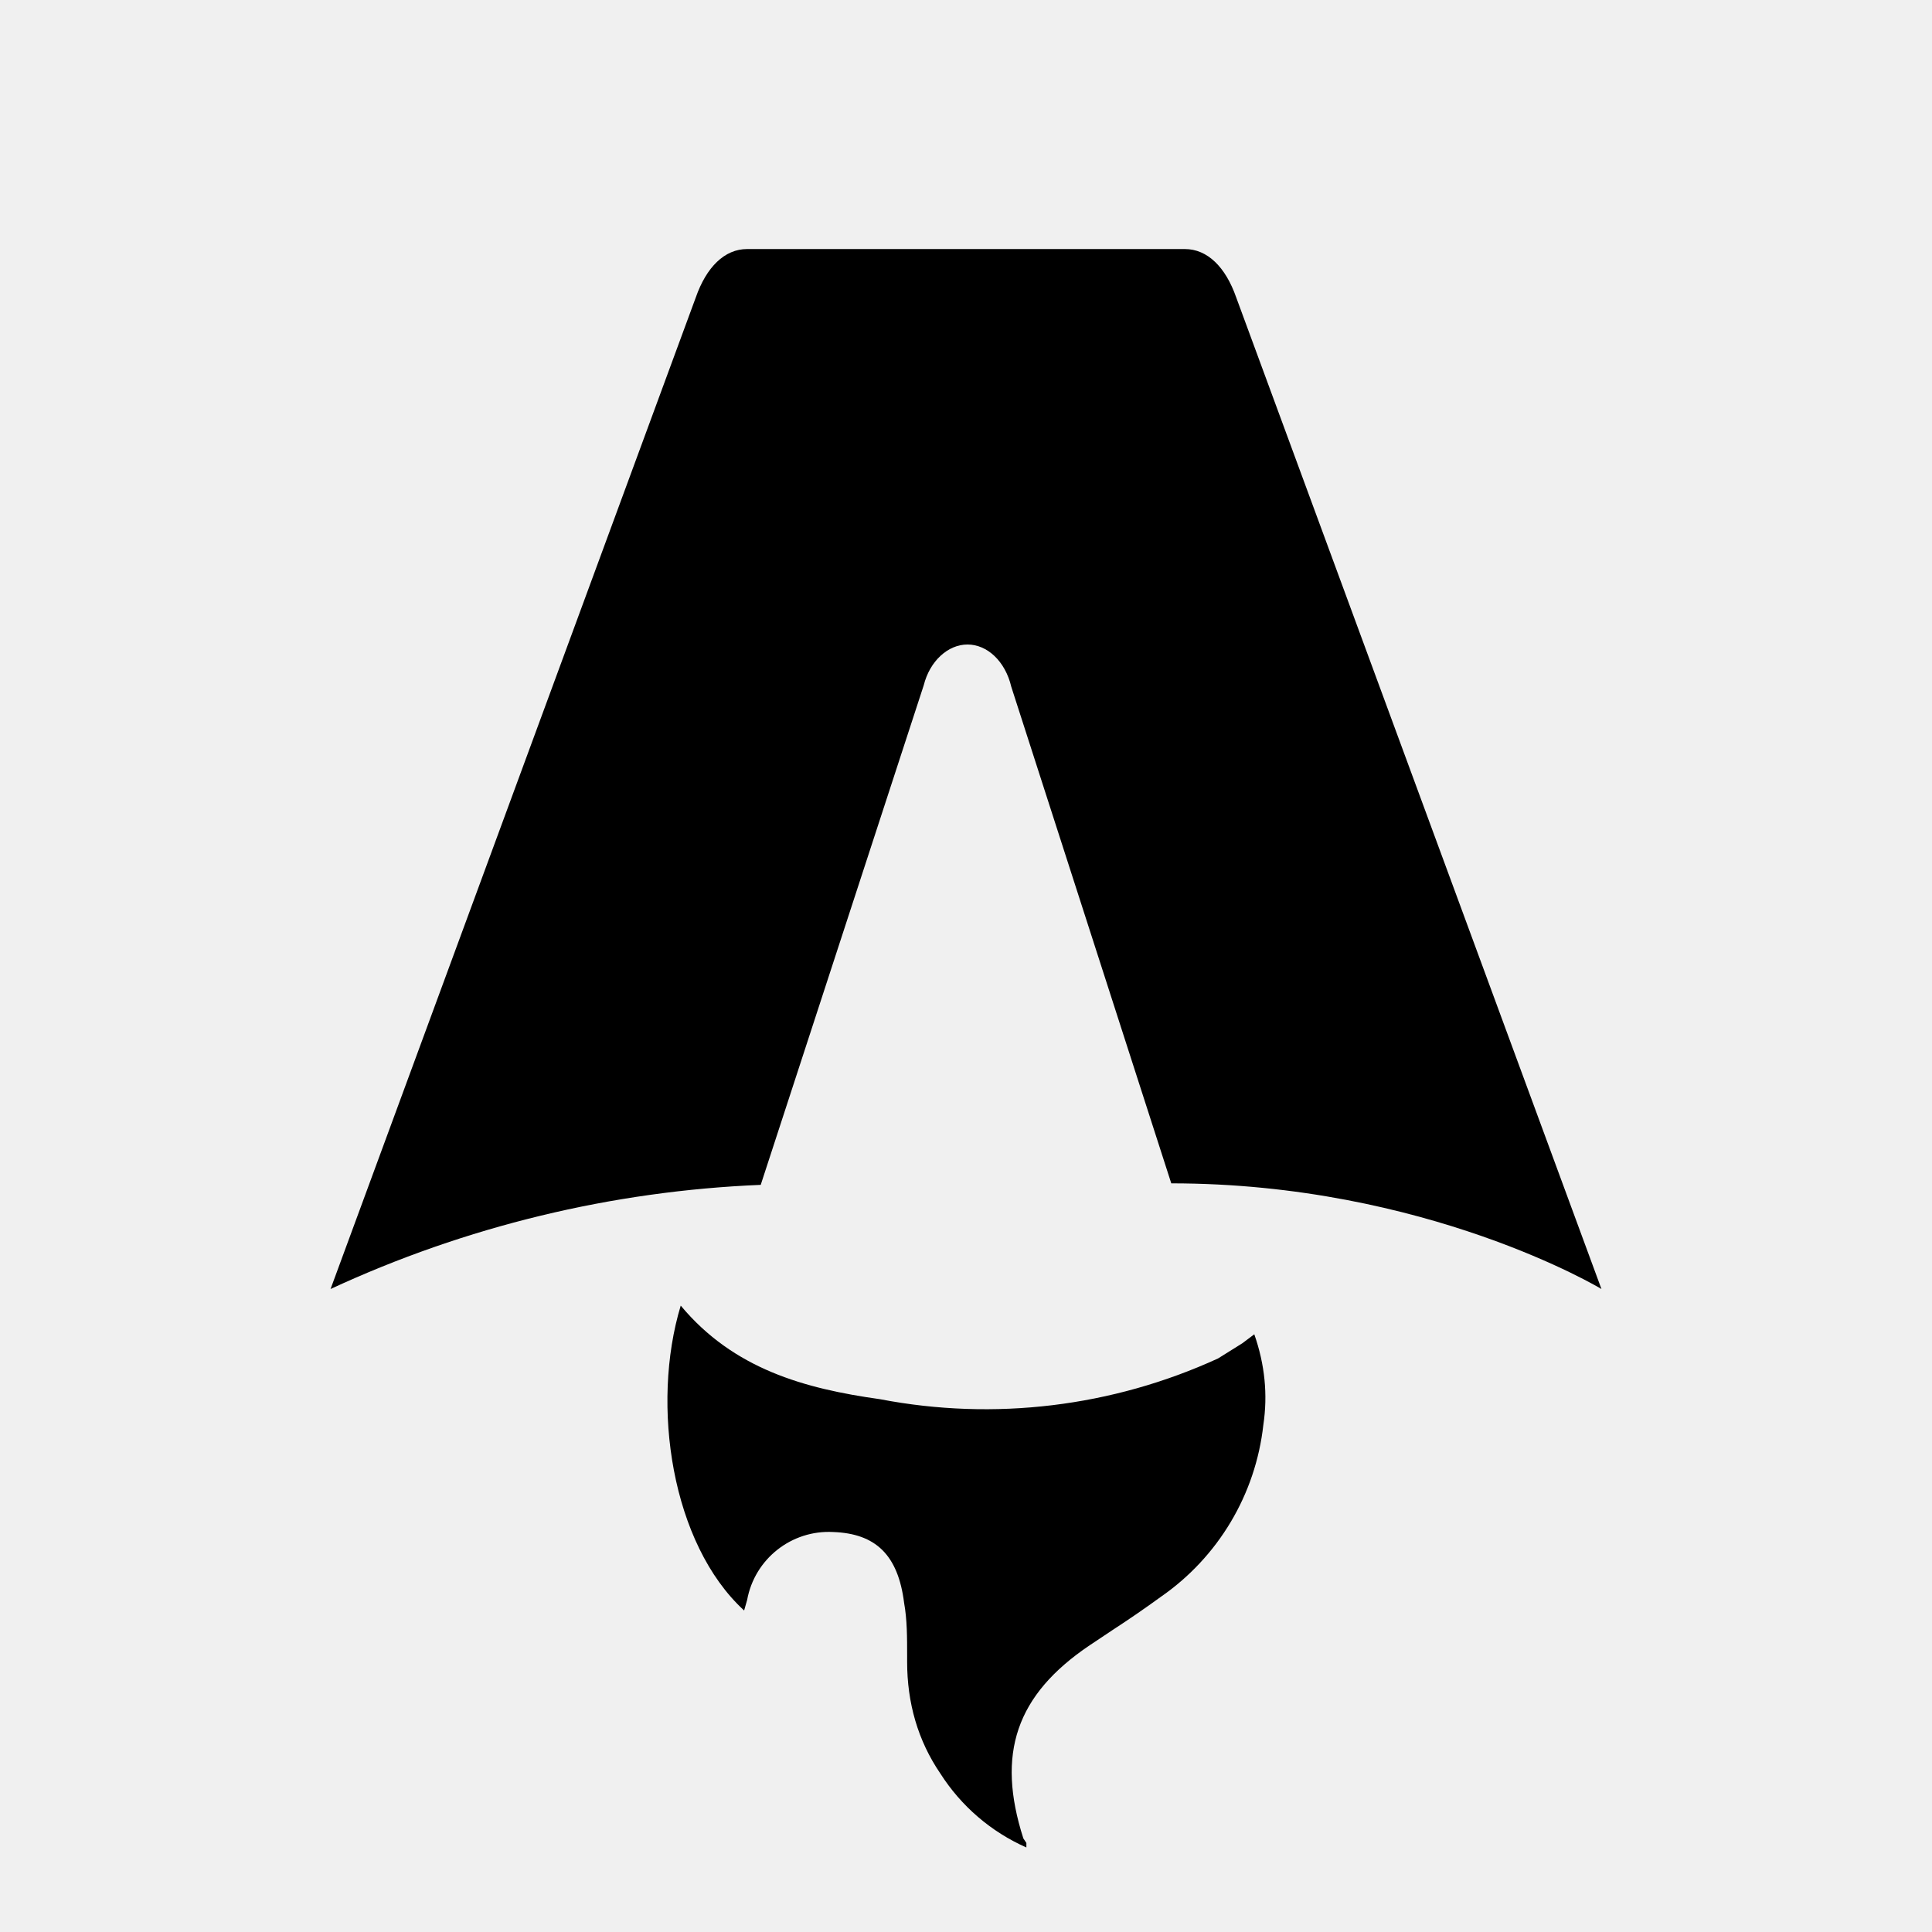
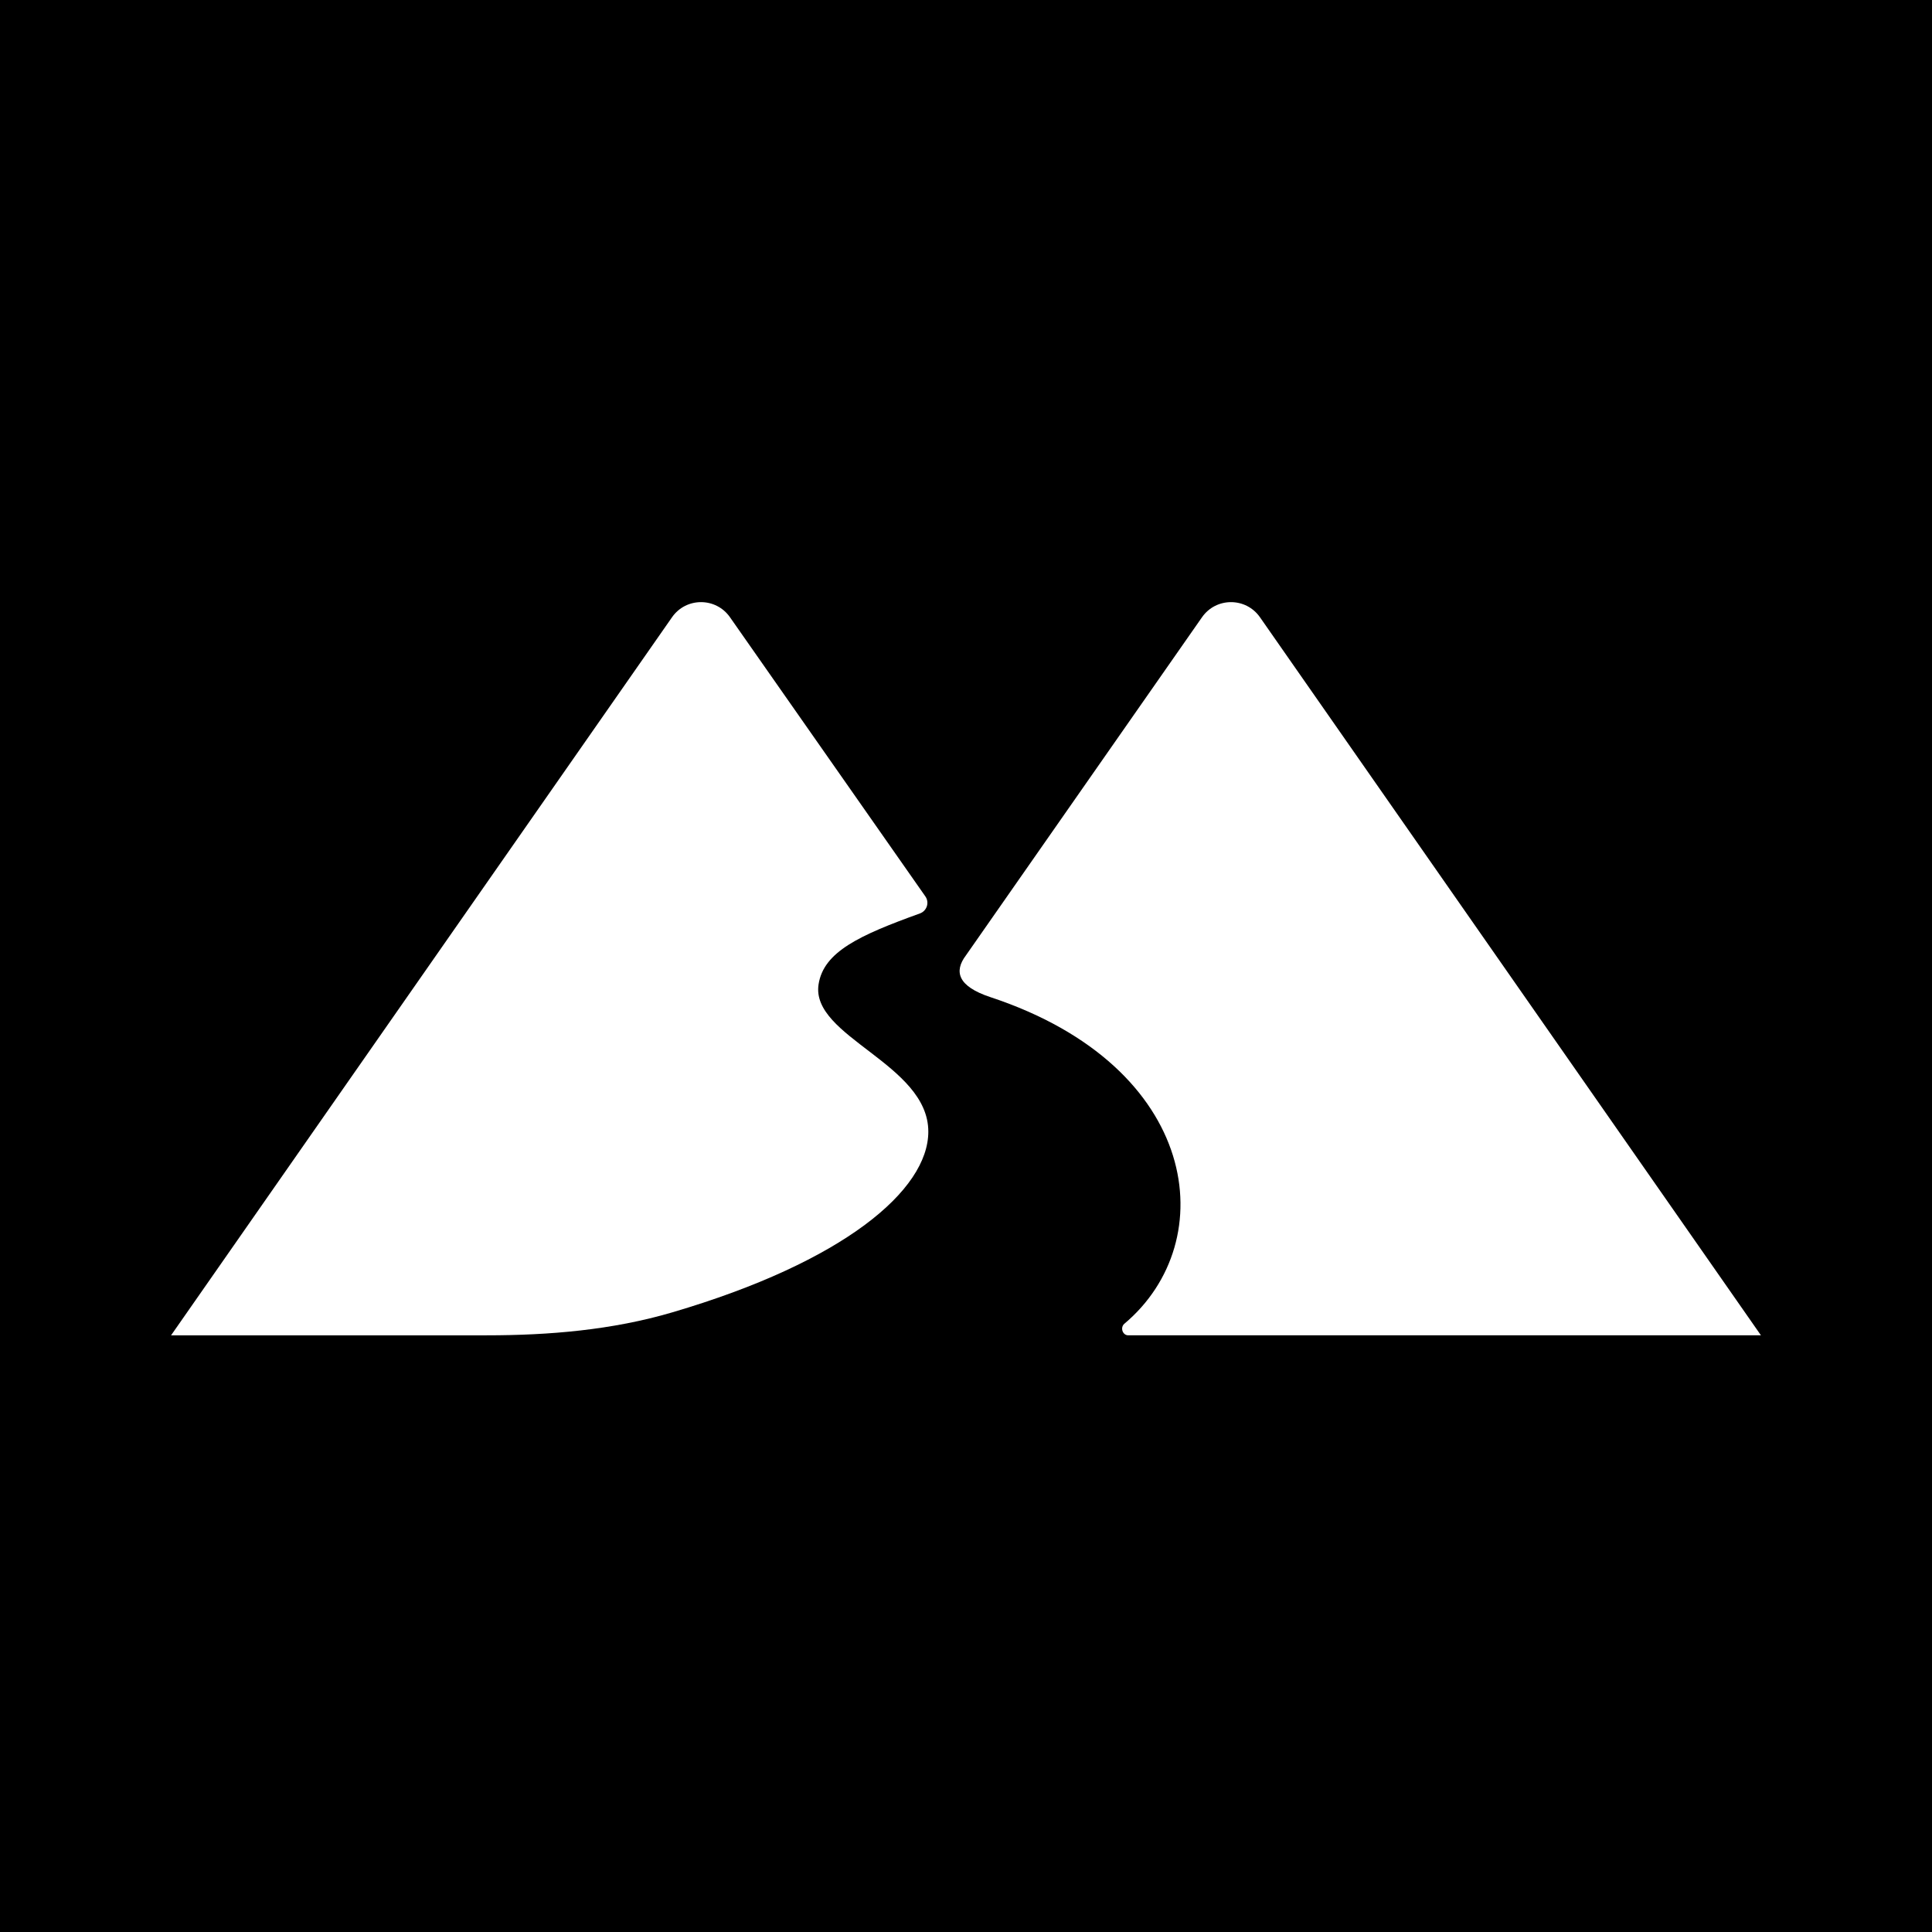
- <svg xmlns="http://www.w3.org/2000/svg" fill="none" viewBox="0 0 128 128">
-   <path d="M50.4 78.5a75.1 75.1 0 0 0-28.5 6.9l24.2-65.7c.7-2 1.9-3.2 3.4-3.2h29c1.5 0 2.7 1.2 3.4 3.2l24.2 65.7s-11.6-7-28.5-7L67 45.5c-.4-1.7-1.6-2.8-2.9-2.8-1.3 0-2.5 1.1-2.9 2.7L50.4 78.5Zm-1.1 28.2Zm-4.2-20.2c-2 6.6-.6 15.8 4.2 20.2a17.5 17.5 0 0 1 .2-.7 5.5 5.5 0 0 1 5.7-4.5c2.8.1 4.3 1.5 4.7 4.7.2 1.1.2 2.3.2 3.5v.4c0 2.7.7 5.2 2.2 7.4a13 13 0 0 0 5.7 4.9v-.3l-.2-.3c-1.8-5.6-.5-9.5 4.4-12.8l1.5-1a73 73 0 0 0 3.2-2.2 16 16 0 0 0 6.8-11.4c.3-2 .1-4-.6-6l-.8.6-1.6 1a37 37 0 0 1-22.4 2.7c-5-.7-9.7-2-13.2-6.2Z" />
-   <style>
-         path { fill: #000; }
-         @media (prefers-color-scheme: dark) {
-             path { fill: #FFF; }
-         }
-     </style>
+ <svg xmlns="http://www.w3.org/2000/svg" width="192" height="192" viewBox="0 0 192 192" fill="none">
+   <rect width="192" height="192" fill="black" />
+   <path d="M66.786 61.341C68.183 59.338 71.149 59.34 72.546 61.343L91.962 89.084C92.384 89.686 92.114 90.526 91.421 90.776C85.409 92.946 81.855 94.582 81.349 97.821C80.533 103.04 92.255 105.721 92.255 112.462C92.255 118.256 83.912 125.391 66.813 130.42C60.837 132.178 54.579 132.703 48.349 132.703H17L66.786 61.341Z" fill="white" />
+   <path d="M119.454 61.342C120.851 59.339 123.817 59.339 125.214 61.342L175 132.701L112.124 132.702C111.549 132.702 111.302 131.918 111.742 131.549C121.472 123.366 119.322 106.004 98.427 99.095C95.182 98.022 94.786 96.546 95.992 94.946L119.454 61.342Z" fill="white" />
</svg>
